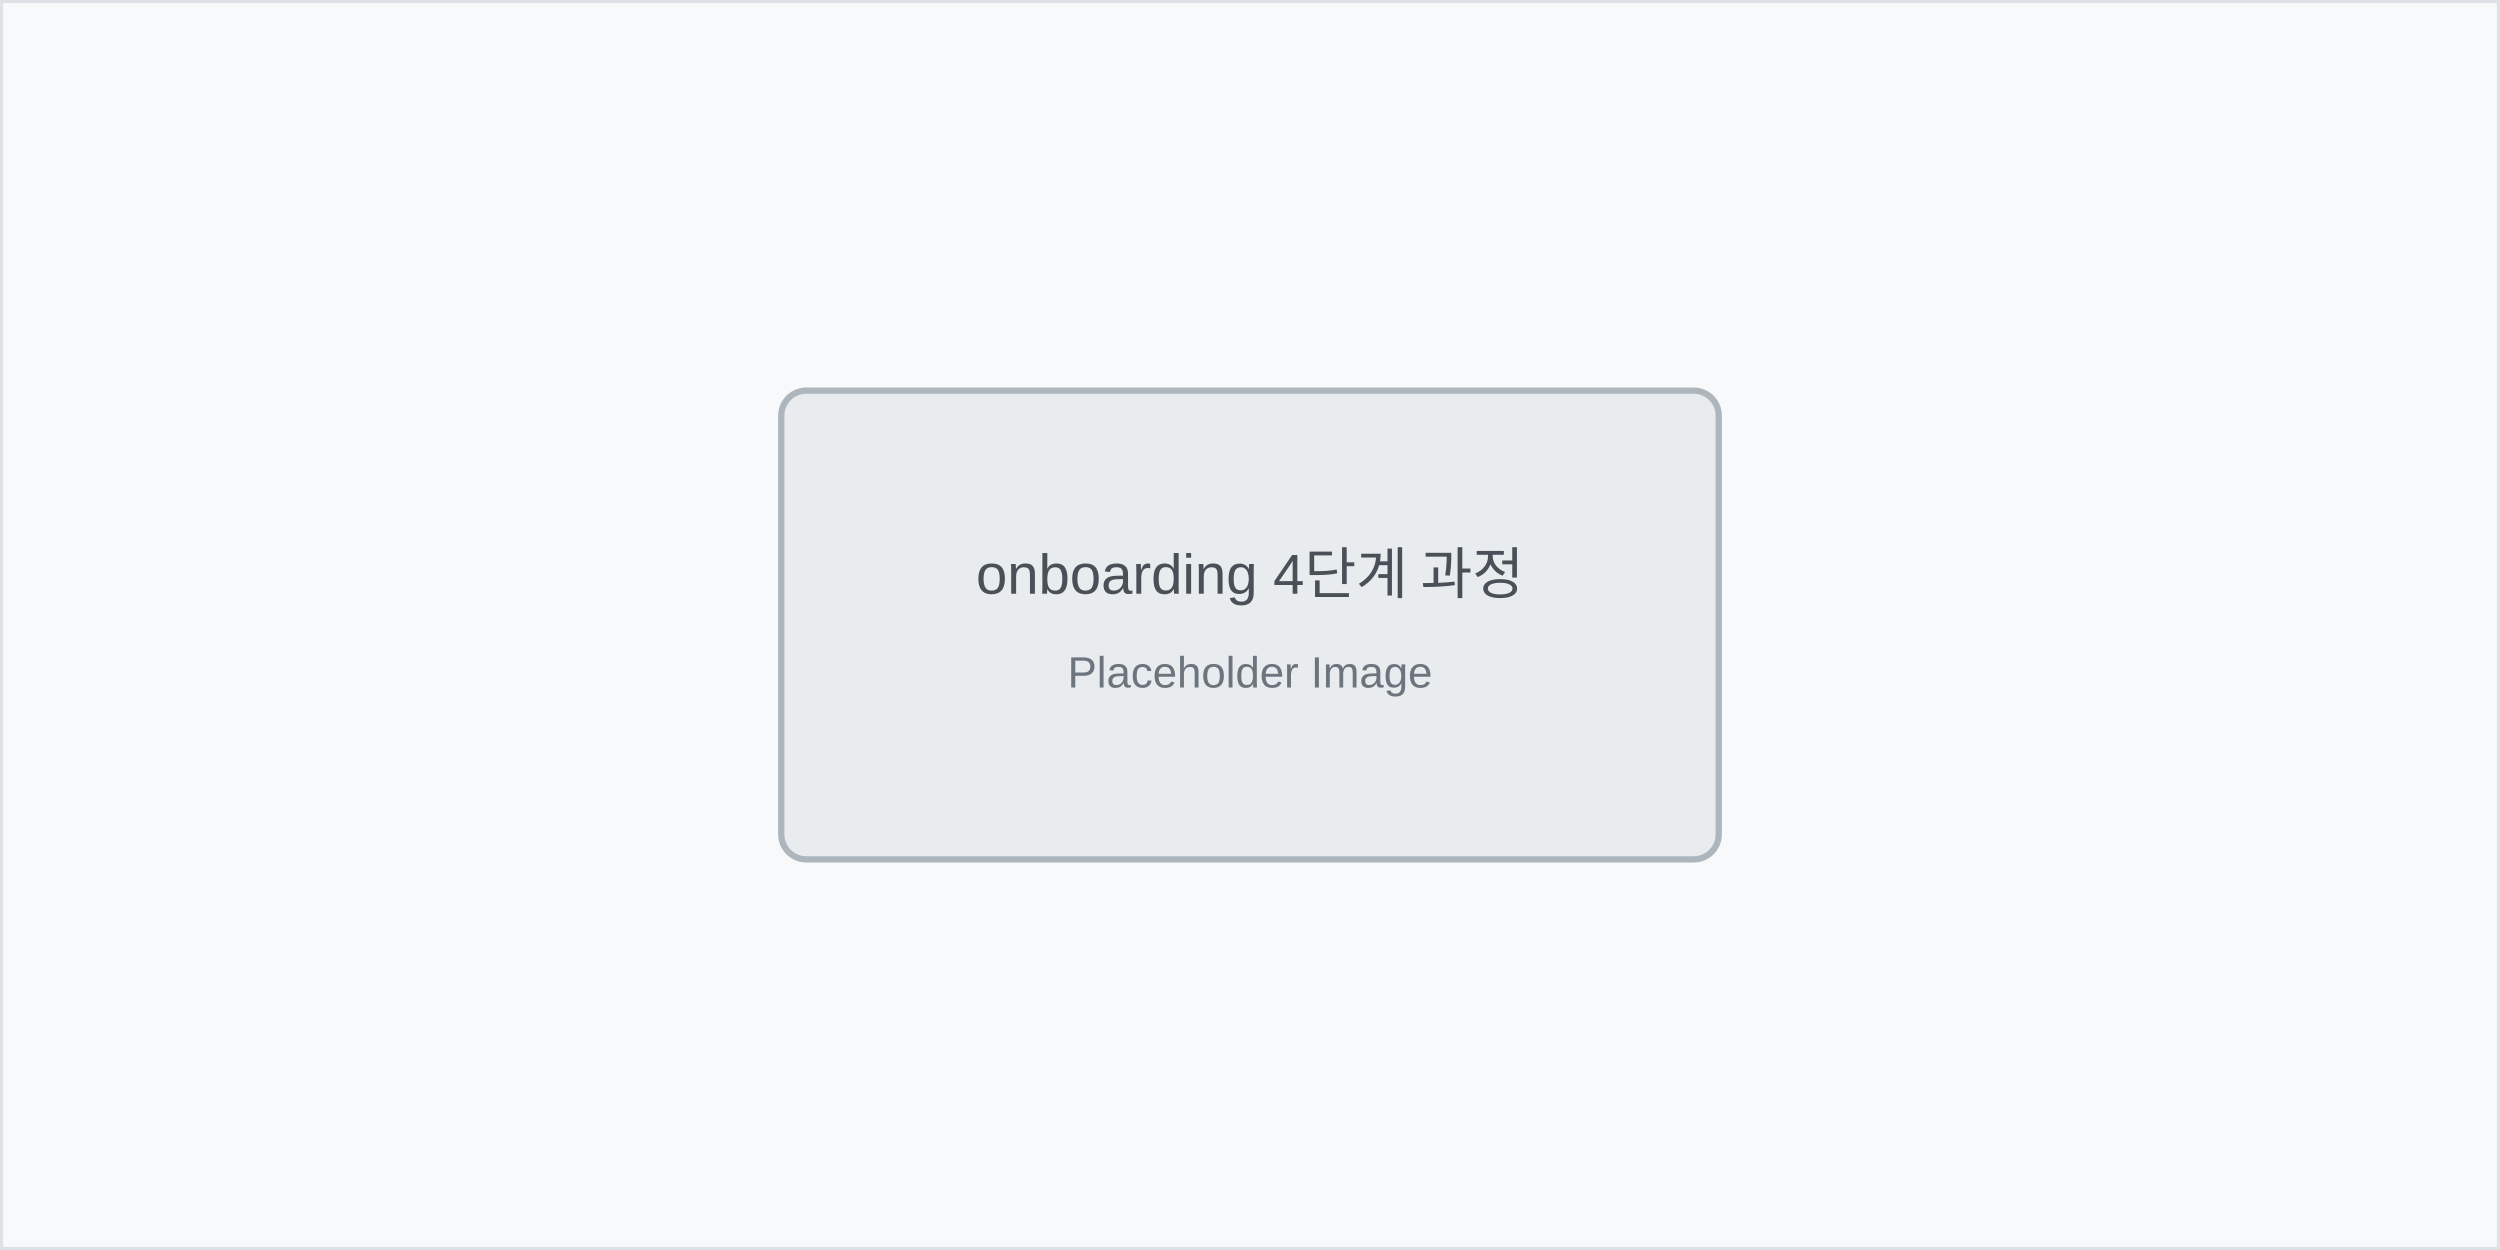
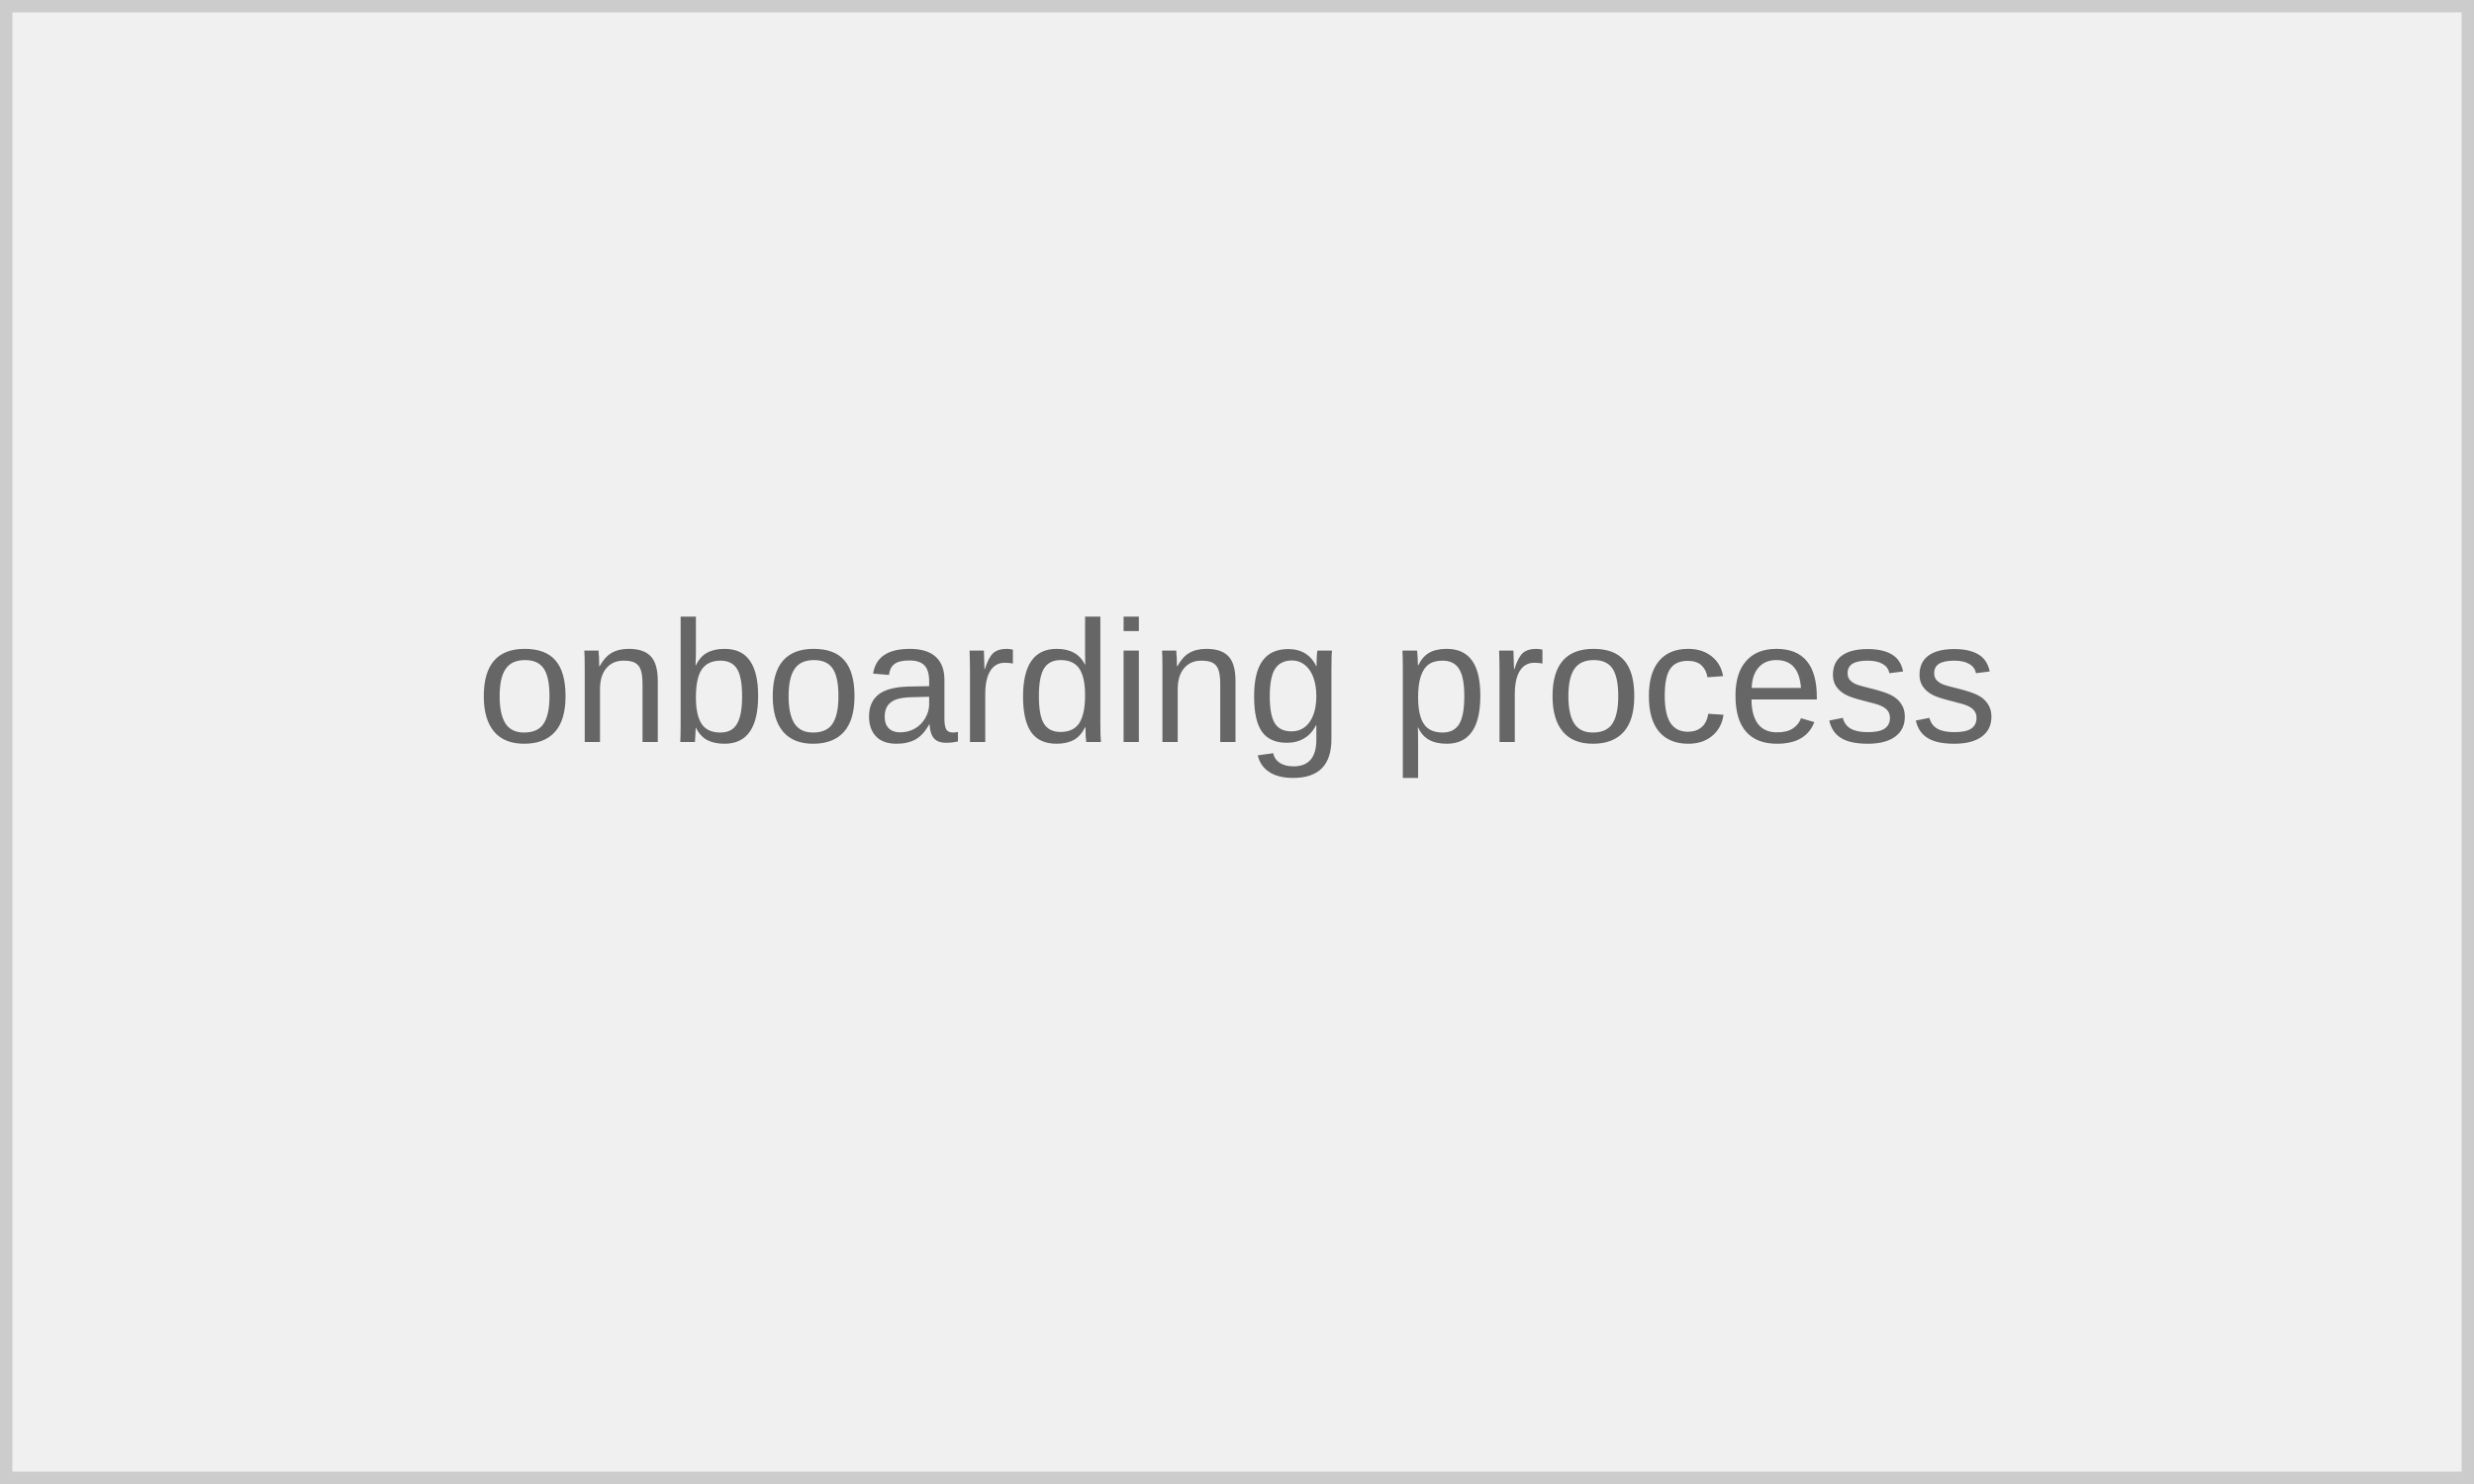
- <svg xmlns="http://www.w3.org/2000/svg" width="800" height="400">
-   <rect width="800" height="400" fill="#f8f9fa" stroke="#dee2e6" stroke-width="2" />
-   <rect x="250" y="125" width="300" height="150" fill="#e9ecef" stroke="#adb5bd" stroke-width="2" rx="8" />
-   <text x="400" y="190" text-anchor="middle" font-family="Arial, sans-serif" font-size="18" fill="#495057">onboarding 4단계 과정</text>
-   <text x="400" y="220" text-anchor="middle" font-family="Arial, sans-serif" font-size="14" fill="#6c757d">Placeholder Image</text>
+ <svg xmlns="http://www.w3.org/2000/svg" width="200" height="120">
+   <rect width="200" height="120" fill="#f0f0f0" stroke="#ccc" stroke-width="2" />
+   <text x="100" y="60" text-anchor="middle" fill="#666" font-family="Arial" font-size="14">onboarding process</text>
</svg>
